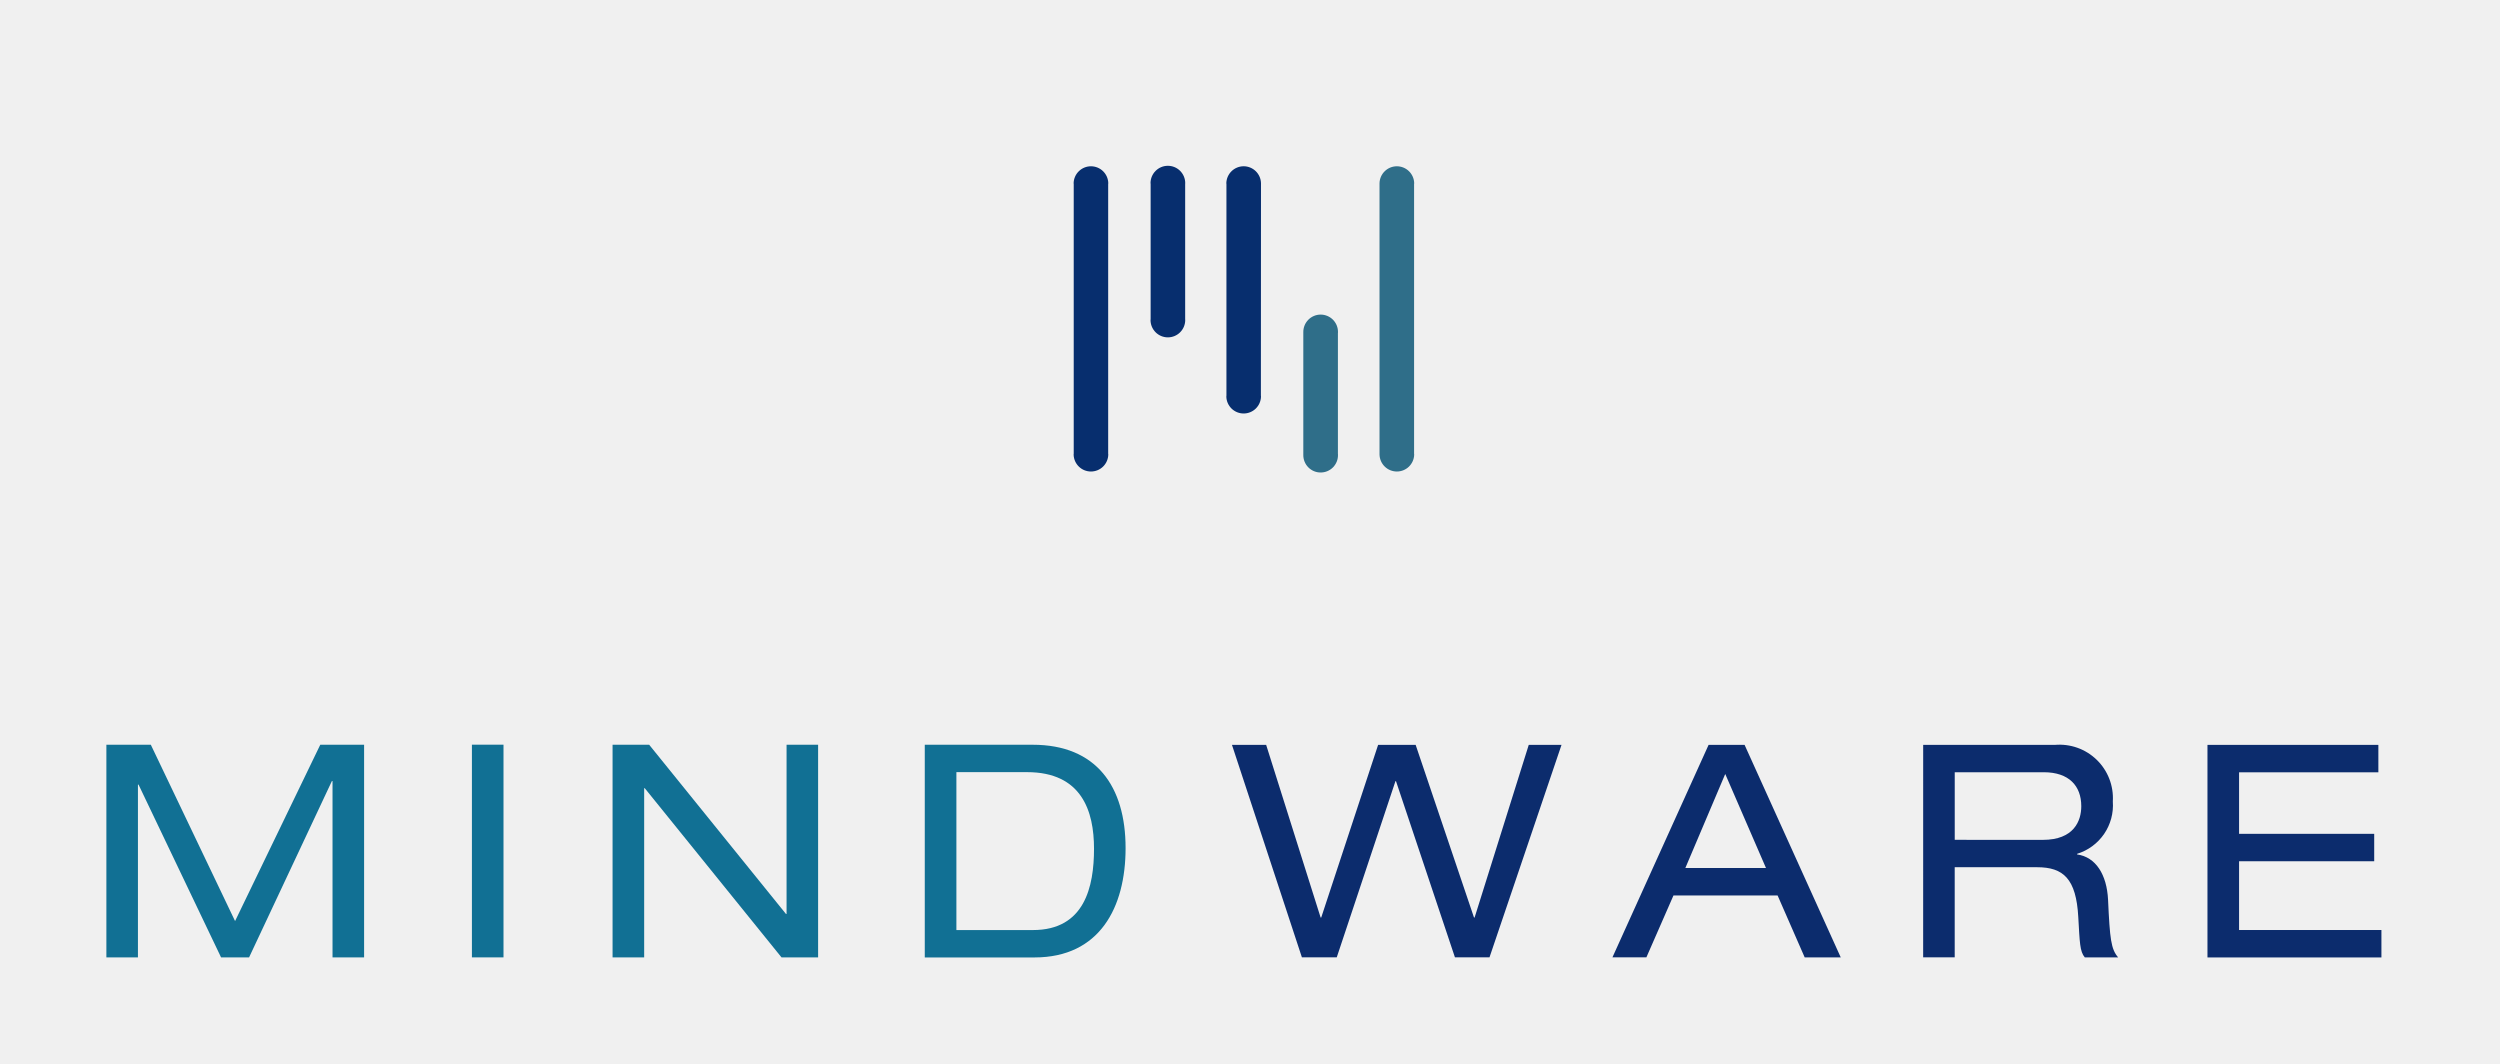
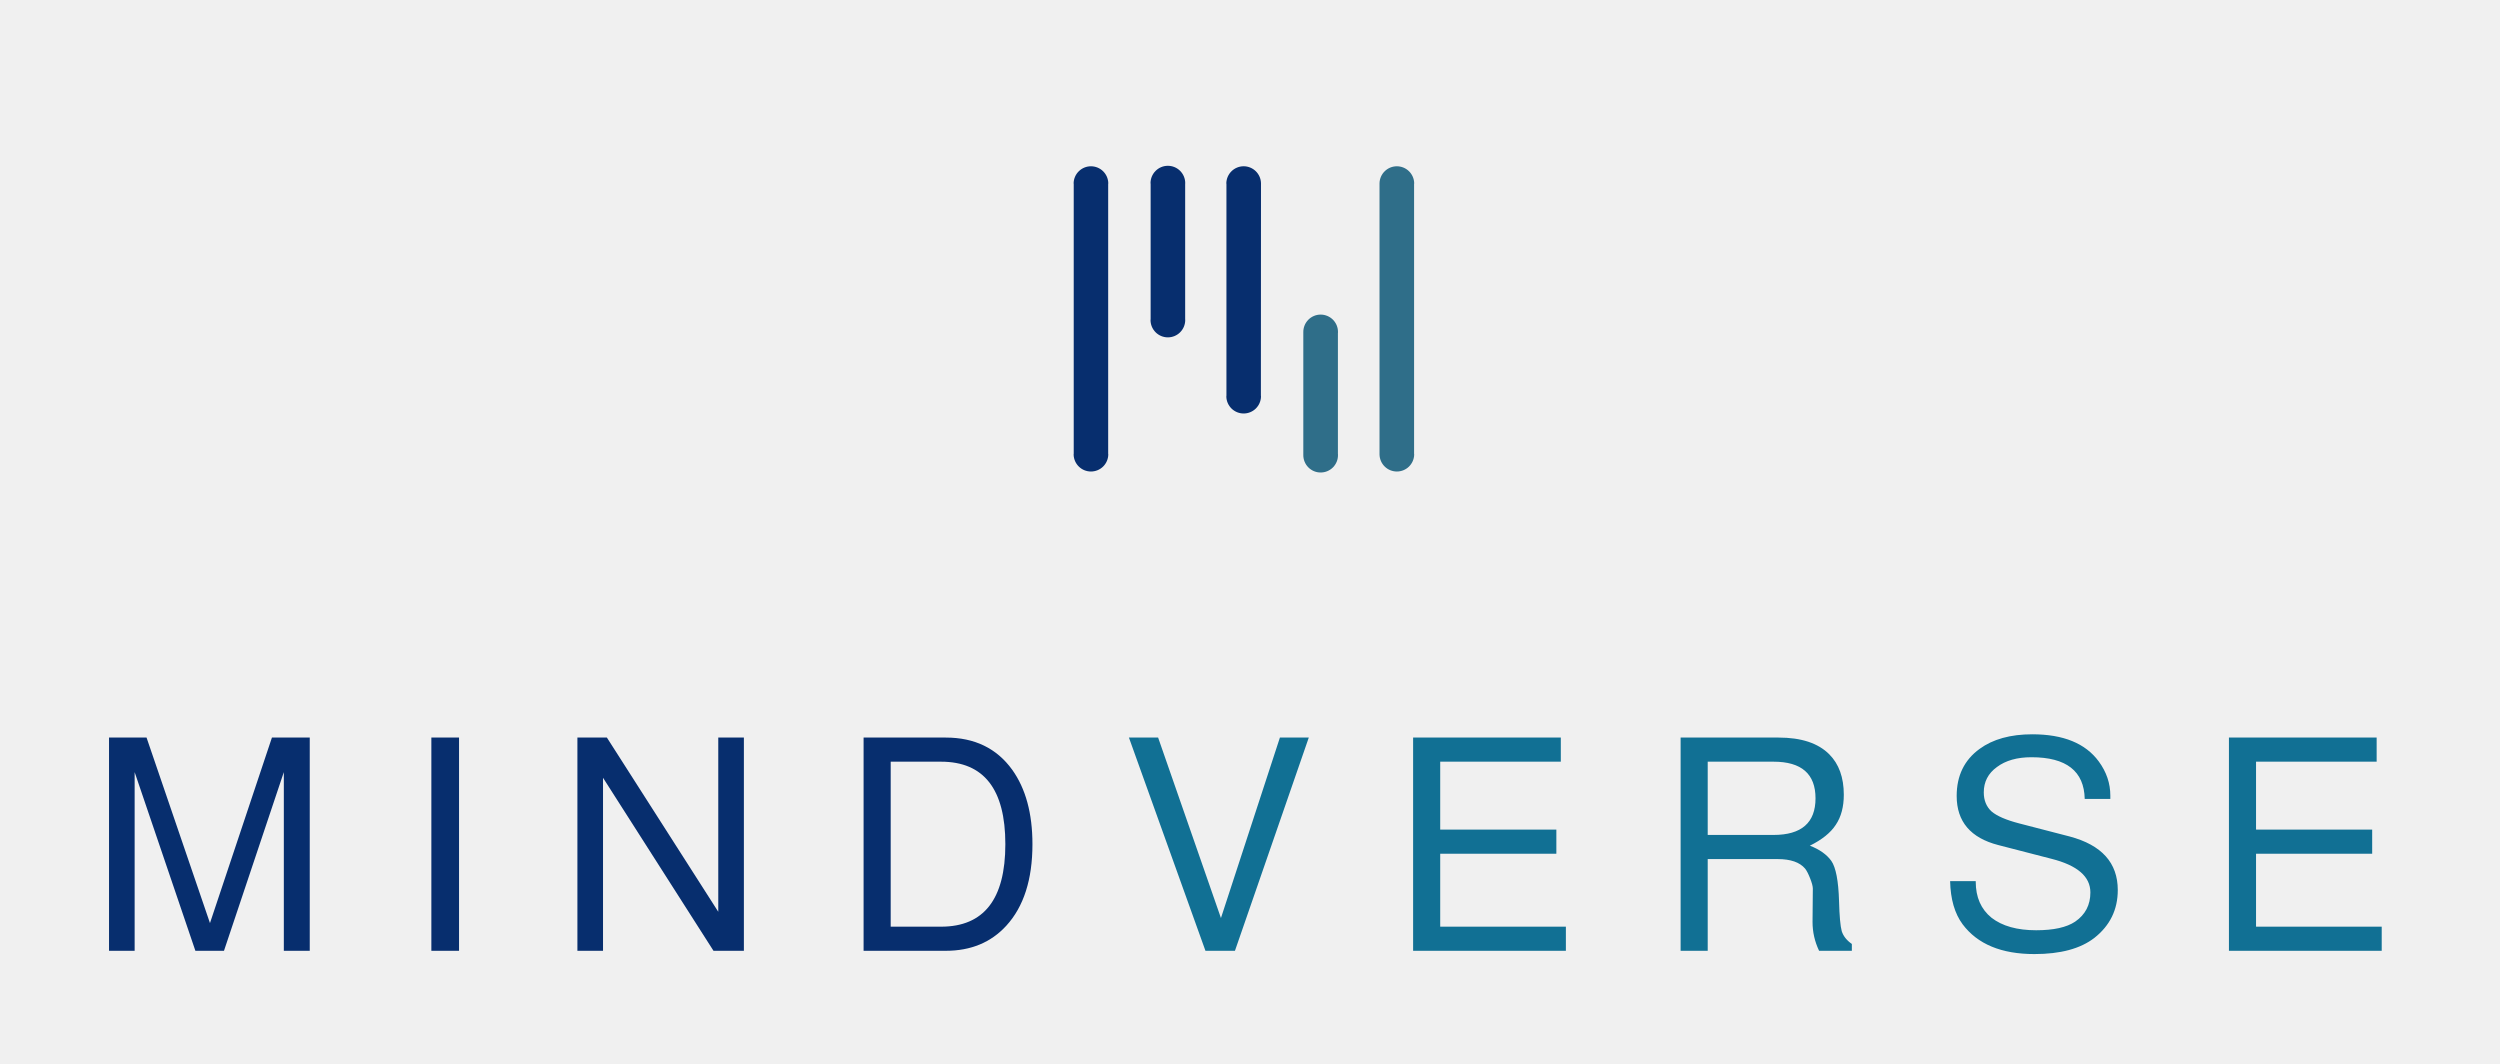
<svg xmlns="http://www.w3.org/2000/svg" width="188" height="80" viewBox="0 0 188 80" fill="none">
-   <g clip-path="url(#clip0_48_68)">
+   <g clip-path="url(#clip0_1_27)">
    <path d="M83.335 13.846C83.335 13.821 83.343 13.796 83.343 13.772C83.334 13.433 83.192 13.11 82.949 12.874C82.706 12.637 82.379 12.504 82.04 12.504C81.7 12.504 81.374 12.637 81.131 12.874C80.887 13.11 80.746 13.433 80.736 13.772C80.738 13.795 80.74 13.819 80.744 13.841V34.119C80.74 34.143 80.738 34.166 80.736 34.19C80.746 34.53 80.887 34.852 81.131 35.089C81.374 35.326 81.7 35.458 82.04 35.458C82.379 35.458 82.706 35.326 82.949 35.089C83.192 34.852 83.334 34.53 83.343 34.19C83.343 34.162 83.335 34.139 83.335 34.116V13.846Z" fill="#072E6E" />
    <path d="M89.124 13.821C89.126 13.805 89.128 13.789 89.129 13.772C89.129 13.426 88.991 13.095 88.746 12.85C88.502 12.605 88.17 12.468 87.824 12.468C87.478 12.468 87.146 12.605 86.902 12.85C86.657 13.095 86.519 13.426 86.519 13.772C86.519 13.788 86.528 13.805 86.528 13.821V24.011C86.528 24.03 86.519 24.047 86.519 24.065C86.519 24.411 86.657 24.743 86.902 24.988C87.146 25.232 87.478 25.37 87.824 25.37C88.17 25.37 88.502 25.232 88.746 24.988C88.991 24.743 89.129 24.411 89.129 24.065C89.129 24.044 89.124 24.02 89.124 24V13.821Z" fill="#072E6E" />
    <path d="M94.827 13.86C94.828 13.831 94.828 13.801 94.827 13.771C94.817 13.432 94.676 13.11 94.432 12.873C94.189 12.636 93.863 12.503 93.523 12.503C93.184 12.503 92.857 12.636 92.614 12.873C92.371 13.11 92.229 13.432 92.22 13.771C92.22 13.804 92.228 13.83 92.228 13.859V29.738C92.228 29.767 92.22 29.794 92.22 29.827C92.229 30.167 92.371 30.489 92.614 30.726C92.857 30.963 93.184 31.095 93.523 31.095C93.863 31.095 94.189 30.963 94.432 30.726C94.676 30.489 94.817 30.167 94.827 29.827C94.827 29.794 94.822 29.767 94.819 29.738L94.827 13.86Z" fill="#072E6E" />
    <path d="M100.611 25.05C100.611 25.032 100.616 25.016 100.616 24.997C100.621 24.823 100.591 24.65 100.528 24.487C100.464 24.325 100.369 24.177 100.248 24.052C100.126 23.927 99.981 23.828 99.82 23.76C99.66 23.692 99.487 23.657 99.313 23.657C99.138 23.657 98.966 23.692 98.805 23.76C98.645 23.828 98.5 23.927 98.378 24.052C98.257 24.177 98.161 24.325 98.098 24.487C98.035 24.65 98.004 24.823 98.009 24.997V34.192C98.004 34.367 98.035 34.54 98.098 34.702C98.161 34.865 98.257 35.013 98.378 35.138C98.5 35.263 98.645 35.362 98.805 35.43C98.966 35.498 99.138 35.532 99.313 35.532C99.487 35.532 99.66 35.498 99.82 35.43C99.981 35.362 100.126 35.263 100.248 35.138C100.369 35.013 100.464 34.865 100.528 34.702C100.591 34.54 100.621 34.367 100.616 34.192C100.616 34.173 100.611 34.152 100.611 34.133V25.05Z" fill="#2F6E89" />
    <path d="M106.339 13.846C106.339 13.821 106.347 13.796 106.347 13.772C106.338 13.433 106.196 13.11 105.953 12.874C105.71 12.637 105.383 12.504 105.044 12.504C104.704 12.504 104.378 12.637 104.135 12.874C103.891 13.11 103.75 13.433 103.74 13.772V34.19C103.75 34.53 103.891 34.852 104.135 35.089C104.378 35.326 104.704 35.458 105.044 35.458C105.383 35.458 105.71 35.326 105.953 35.089C106.196 34.852 106.338 34.53 106.347 34.19C106.346 34.166 106.343 34.141 106.339 34.116V13.846Z" fill="#2F6E89" />
-     <path d="M24.084 56.005L17.677 69.265L11.342 56.005H8V71.995H10.373V59.003H10.418L16.624 71.995H18.731L24.959 58.734H25.006V71.995H27.38V56.005H24.084Z" fill="#117094" />
-     <path d="M35.488 56H37.863V71.995H35.488V56Z" fill="#117094" />
-     <path d="M59.15 56.005V68.728H59.103L48.818 56.005H46.065V71.996H48.441V59.272H48.485L58.77 71.996H61.522V56.005H59.15Z" fill="#117094" />
-     <path d="M69.543 56.005H77.657C82.45 56.005 84.644 59.142 84.644 63.778C84.644 68.236 82.697 72 77.789 72H69.543V56.005ZM77.678 69.94C81.574 69.94 82.27 66.67 82.27 63.824C82.27 60.998 81.352 58.065 77.229 58.065H71.921V69.94H77.678Z" fill="#117094" />
-     <path d="M104.978 58.742H104.938L100.523 71.993H97.903L92.644 56.015H95.215L99.311 68.999H99.356L103.634 56.015H106.457L110.845 68.999H110.89L114.962 56.015H117.426L112.01 71.993H109.412L104.978 58.742Z" fill="#0C2C6D" />
-     <path d="M133.675 67.338H125.845L123.808 71.993H121.255L128.486 56.015H131.193L138.425 71.998H135.714L133.675 67.338ZM129.738 58.203L126.737 65.275H132.803L129.738 58.203Z" fill="#0C2C6D" />
-     <path d="M144.623 56.016H154.518C155.095 55.965 155.675 56.039 156.221 56.233C156.766 56.427 157.263 56.737 157.677 57.141C158.092 57.545 158.414 58.033 158.622 58.573C158.831 59.113 158.92 59.692 158.884 60.269C158.949 61.133 158.719 61.994 158.231 62.709C157.742 63.425 157.025 63.953 156.197 64.208V64.253C157.607 64.449 158.434 65.774 158.526 67.657C158.661 70.633 158.749 71.371 159.285 71.997H156.777C156.398 71.549 156.398 70.879 156.286 68.953C156.13 66.086 155.167 65.215 153.196 65.215H146.994V71.991H144.621L144.623 56.016ZM153.622 63.158C155.95 63.158 156.512 61.745 156.512 60.626C156.512 59.105 155.593 58.072 153.689 58.072H146.996V63.155L153.622 63.158Z" fill="#0C2C6D" />
-     <path d="M166.002 56.015H178.853V58.078H168.378V62.704H178.54V64.766H168.378V69.937H179.083V72H166.002V56.015Z" fill="#0C2C6D" />
+     <path d="M16.843 71.5H14.693L10.125 58.063V71.5H8.199V55.465H11.02L15.79 69.417L20.449 55.465H23.293V71.5H21.344V58.063L16.843 71.5ZM34.52 55.465V71.5H32.438V55.465H34.52ZM55.94 55.465V71.5H53.655L45.347 58.489V71.5H43.421V55.465H45.638L54.014 68.566V55.465H55.94ZM64.942 71.5V55.465H71.123C73.287 55.465 74.952 56.272 76.117 57.884C77.132 59.302 77.64 61.169 77.64 63.483C77.64 66.14 76.983 68.186 75.669 69.619C74.519 70.873 73.004 71.5 71.123 71.5H64.942ZM66.98 69.686H70.764C73.989 69.686 75.602 67.618 75.602 63.483C75.602 59.347 73.989 57.279 70.764 57.279H66.98V69.686Z" fill="#072E6E" />
+     <path d="M92.868 71.5H90.65L84.895 55.465H87.09L91.815 69.037L96.249 55.465H98.421L92.868 71.5ZM108.304 64.199V69.686H117.754V71.5H106.266V55.465H117.373V57.279H108.304V62.385H117.038V64.199H108.304ZM128.42 64.603V71.5H126.382V55.465H133.75C135.452 55.465 136.721 55.883 137.557 56.72C138.289 57.451 138.654 58.466 138.654 59.765C138.654 60.676 138.453 61.43 138.05 62.027C137.662 62.624 137.012 63.147 136.101 63.595C136.833 63.878 137.37 64.259 137.714 64.737C138.057 65.23 138.251 66.237 138.296 67.76C138.326 68.88 138.393 69.634 138.498 70.022C138.617 70.395 138.871 70.716 139.259 70.985V71.5H136.796C136.467 70.813 136.303 70.089 136.303 69.328L136.325 66.82C136.325 66.655 136.258 66.401 136.124 66.058C135.989 65.715 135.863 65.468 135.743 65.319C135.34 64.841 134.653 64.603 133.683 64.603H128.42ZM128.42 62.788H133.369C135.474 62.788 136.527 61.87 136.527 60.034C136.527 58.198 135.474 57.279 133.369 57.279H128.42V62.788ZM158.697 60.079H156.771C156.727 57.989 155.39 56.944 152.763 56.944C151.688 56.944 150.822 57.19 150.165 57.683C149.508 58.16 149.18 58.795 149.18 59.586C149.18 60.183 149.374 60.661 149.762 61.019C150.165 61.363 150.852 61.661 151.822 61.915L155.629 62.901C158.048 63.542 159.257 64.886 159.257 66.931C159.257 68.41 158.667 69.611 157.488 70.537C156.443 71.343 154.942 71.746 152.987 71.746C150.508 71.746 148.709 71 147.59 69.507C146.992 68.701 146.679 67.618 146.649 66.26H148.575V66.305C148.575 67.469 148.971 68.372 149.762 69.014C150.568 69.641 151.688 69.955 153.121 69.955C154.435 69.955 155.413 69.738 156.055 69.305C156.816 68.783 157.197 68.051 157.197 67.111C157.197 65.916 156.219 65.073 154.263 64.58L150.277 63.55C148.187 63.013 147.142 61.781 147.142 59.855C147.142 58.332 147.716 57.153 148.866 56.316C149.866 55.585 151.188 55.219 152.83 55.219C155.159 55.219 156.824 55.898 157.824 57.257C158.406 58.048 158.697 58.907 158.697 59.832C158.697 59.877 158.697 59.959 158.697 60.079ZM169.654 64.199V69.686H179.105V71.5H167.616V55.465H178.724V57.279H169.654V62.385H178.388V64.199H169.654Z" fill="#117094" />
  </g>
  <defs>
-     <clipPath id="clip0_48_68">
-       <rect width="187.083" height="80" fill="white" />
+     <clipPath id="clip0_1_27">
+       <rect width="188" height="80" fill="white" />
    </clipPath>
  </defs>
</svg>
